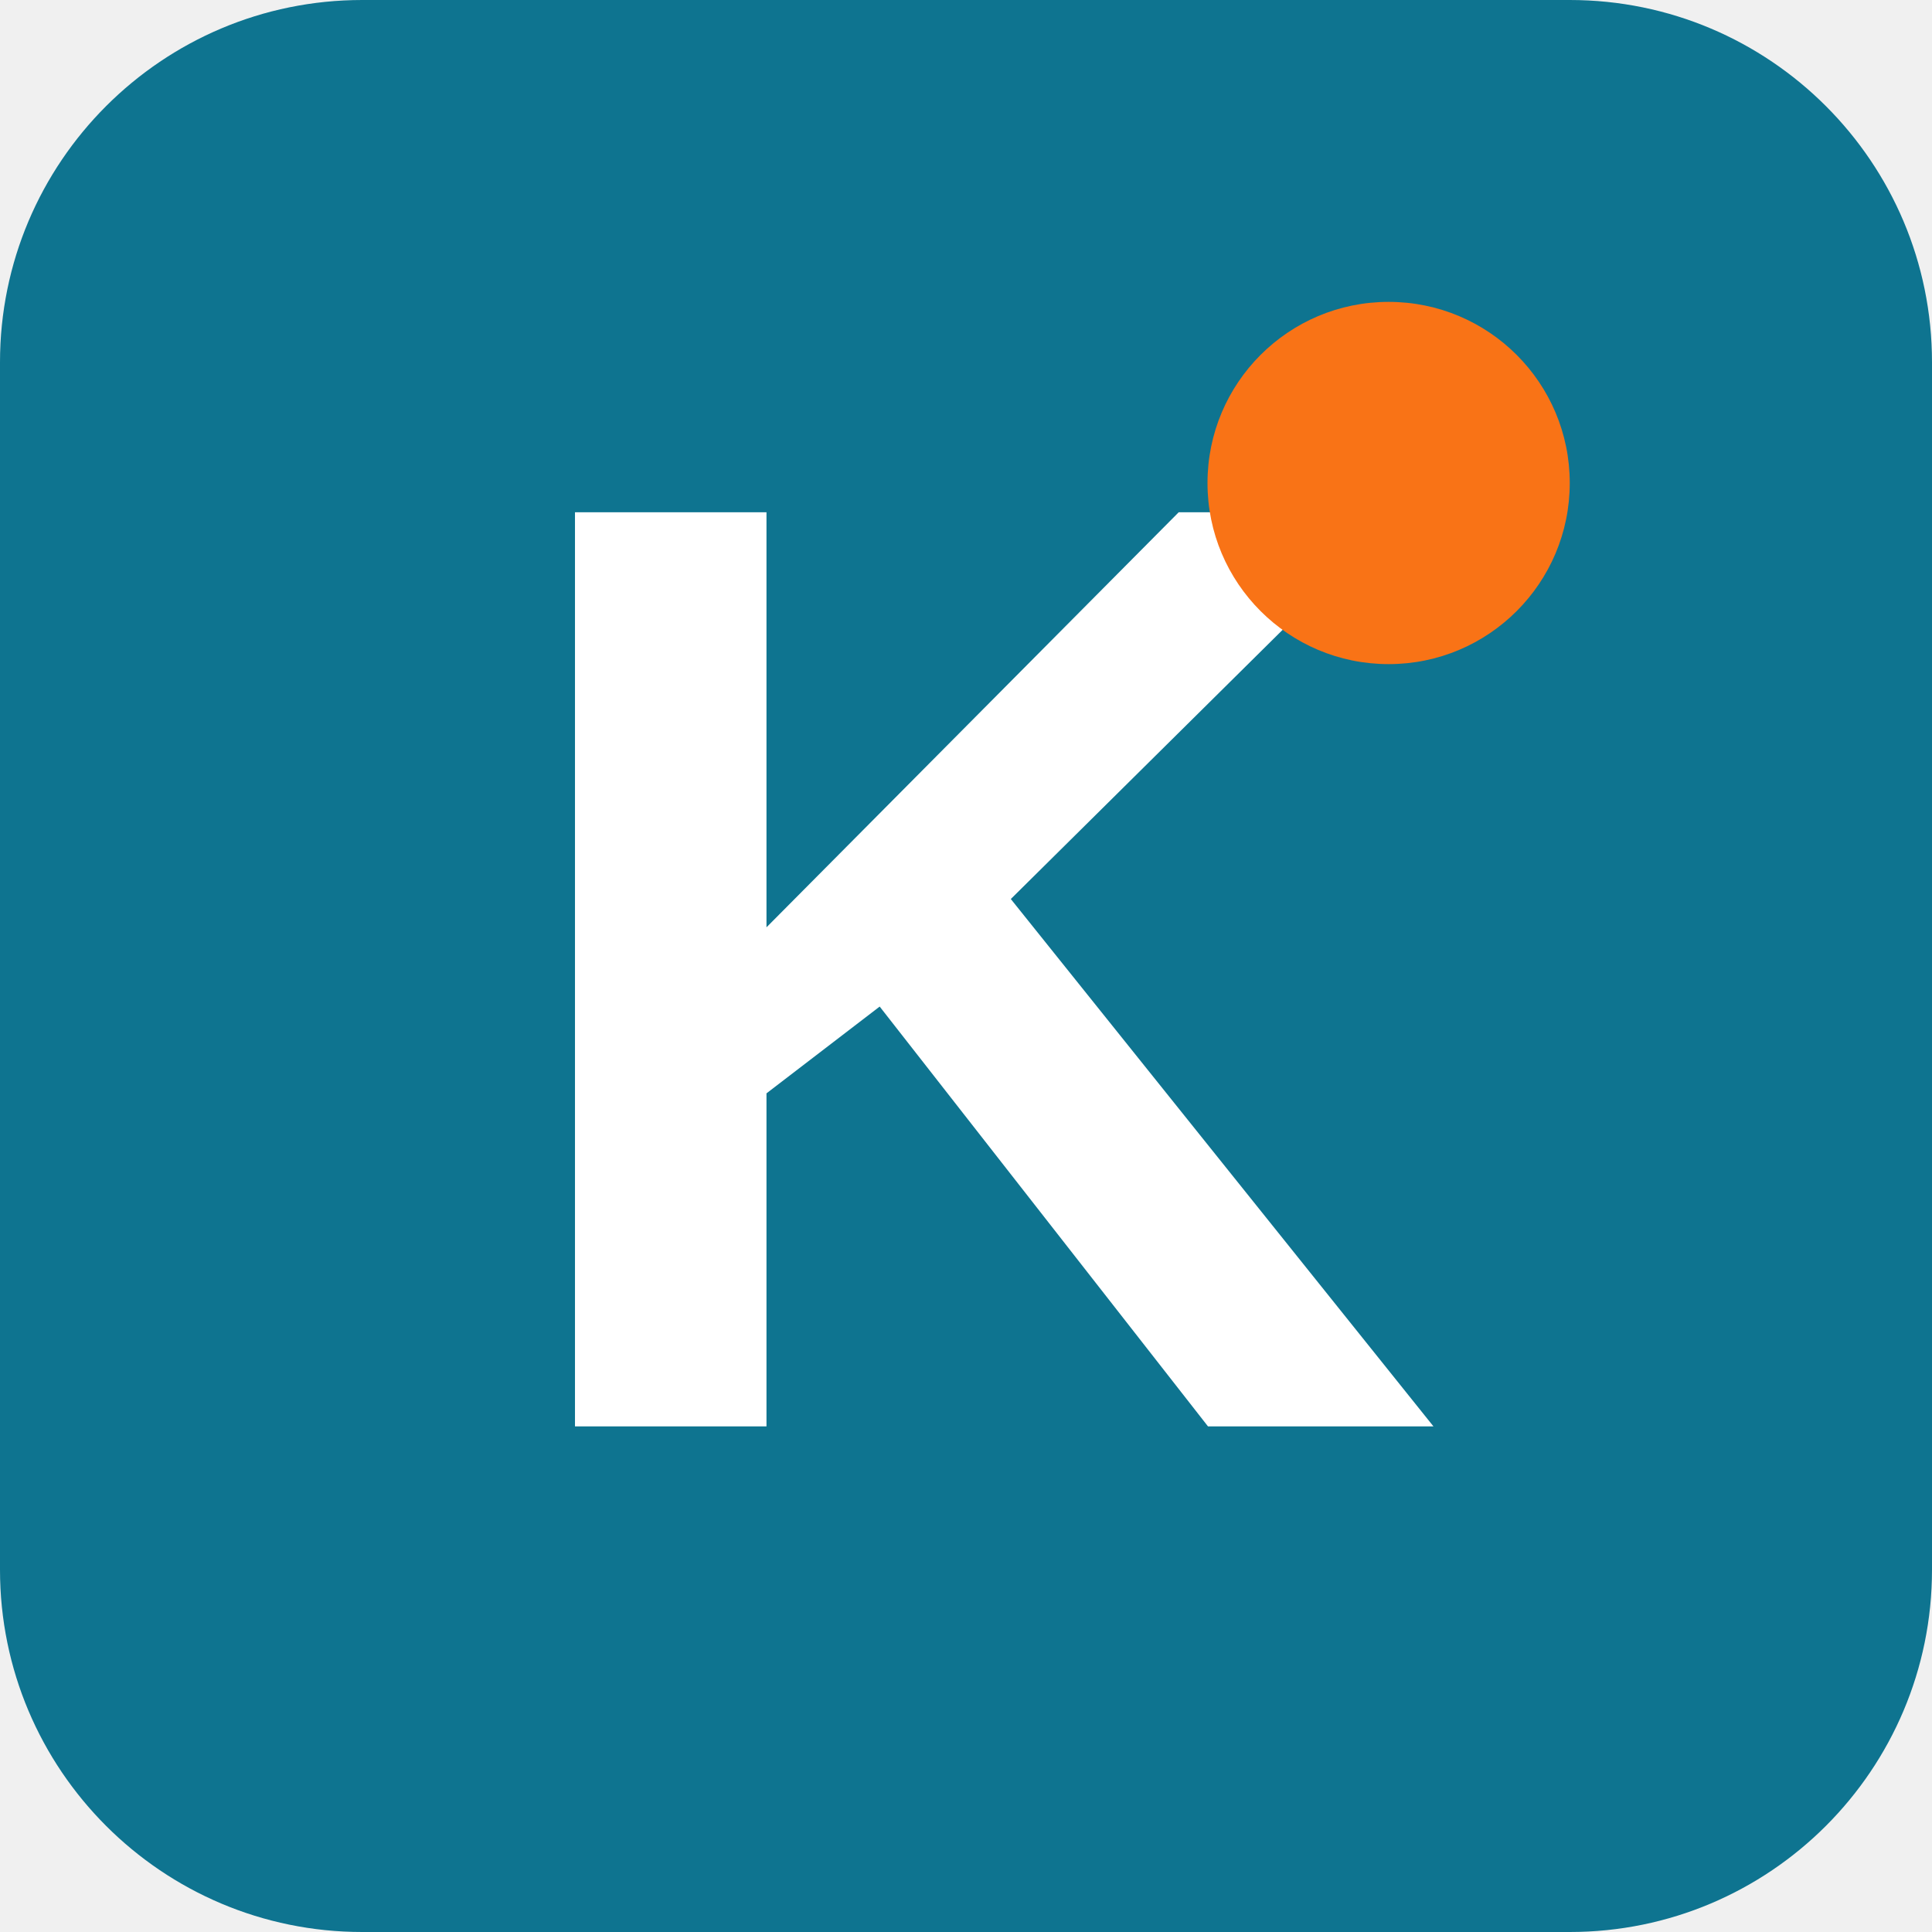
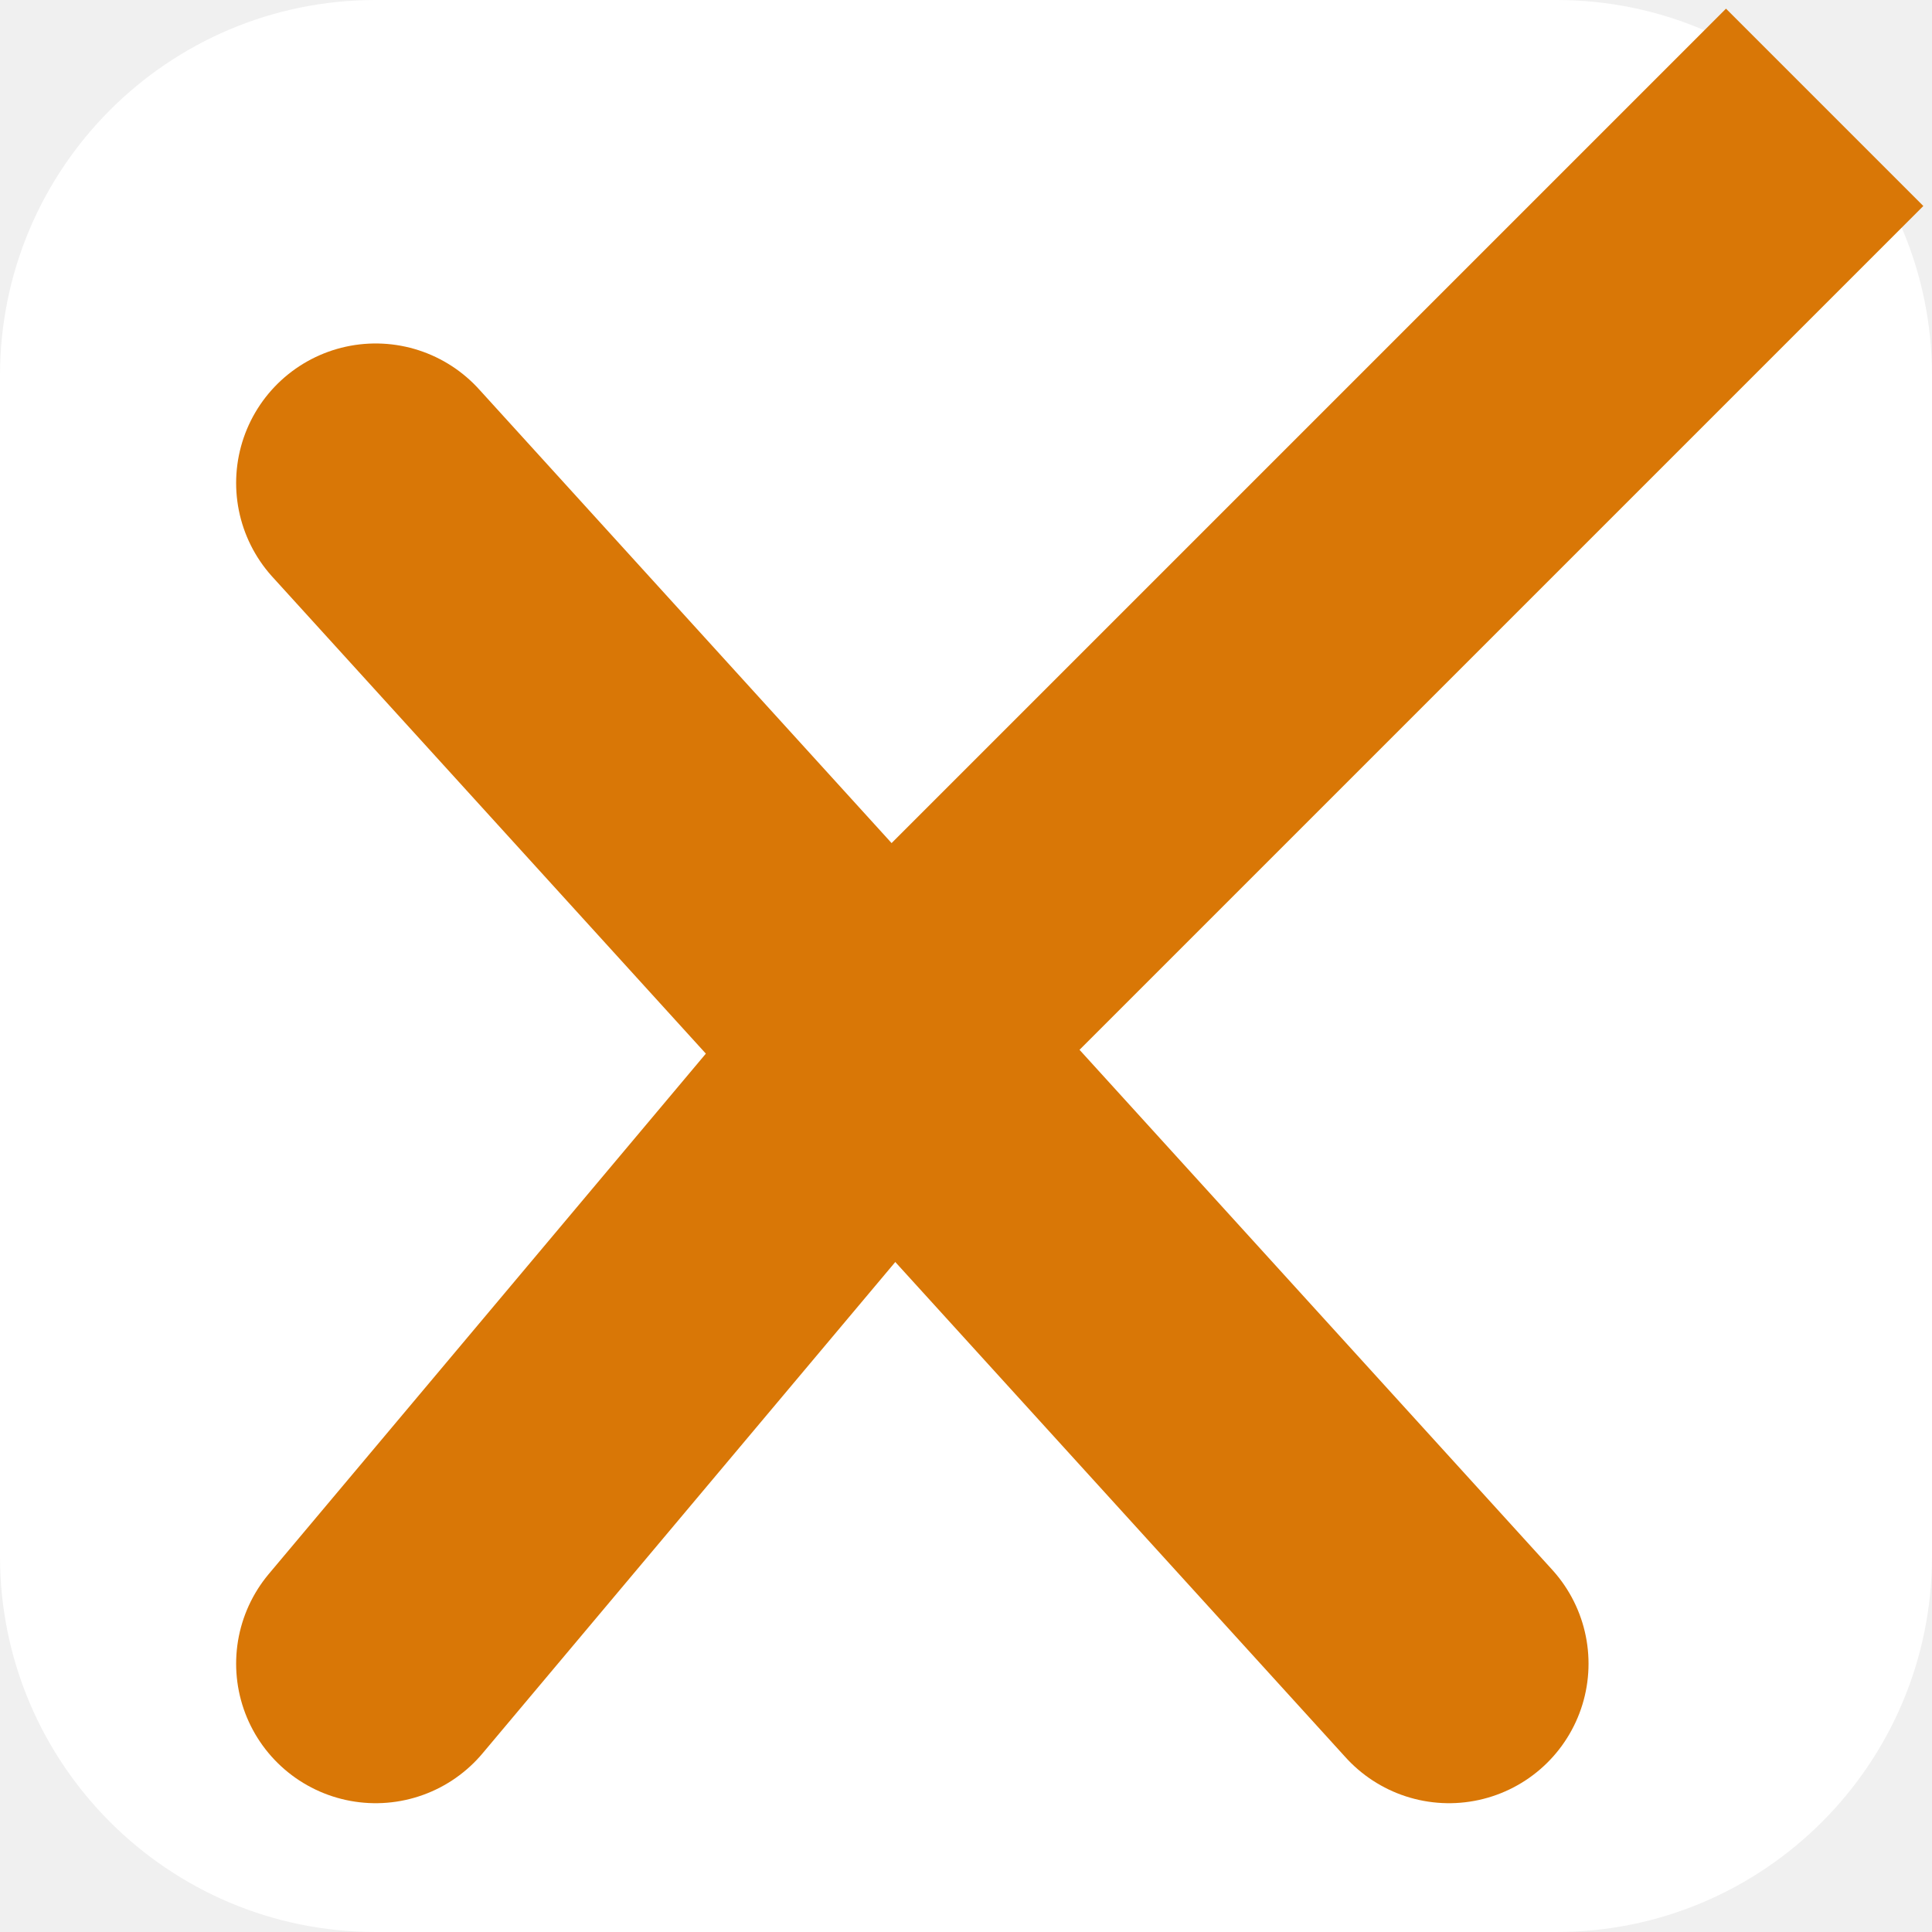
- <svg xmlns="http://www.w3.org/2000/svg" viewBox="0 0 32 32">
-   <rect width="32" height="32" rx="6" fill="#0e7490" />
-   <text x="50%" y="50%" dominant-baseline="central" text-anchor="middle" font-family="Arial, sans-serif" font-size="22" font-weight="900" fill="white" letter-spacing="-1">K</text>
-   <circle cx="23" cy="8" r="3" fill="#f97316" />
+ <svg xmlns="http://www.w3.org/2000/svg" viewBox="0 0 36 36">
+   <rect width="36" height="36" rx="7" fill="white" />
+   <line x1="7" y1="9" x2="27" y2="31" stroke="#d97706" stroke-width="5.2" stroke-linecap="round" />
+   <line x1="7" y1="31" x2="17.5" y2="18.5" stroke="#d97706" stroke-width="5.2" stroke-linecap="round" />
+   <line x1="17.5" y1="18.5" x2="34" y2="2" stroke="#d97706" stroke-width="5.2" stroke-linecap="butt" />
</svg>
